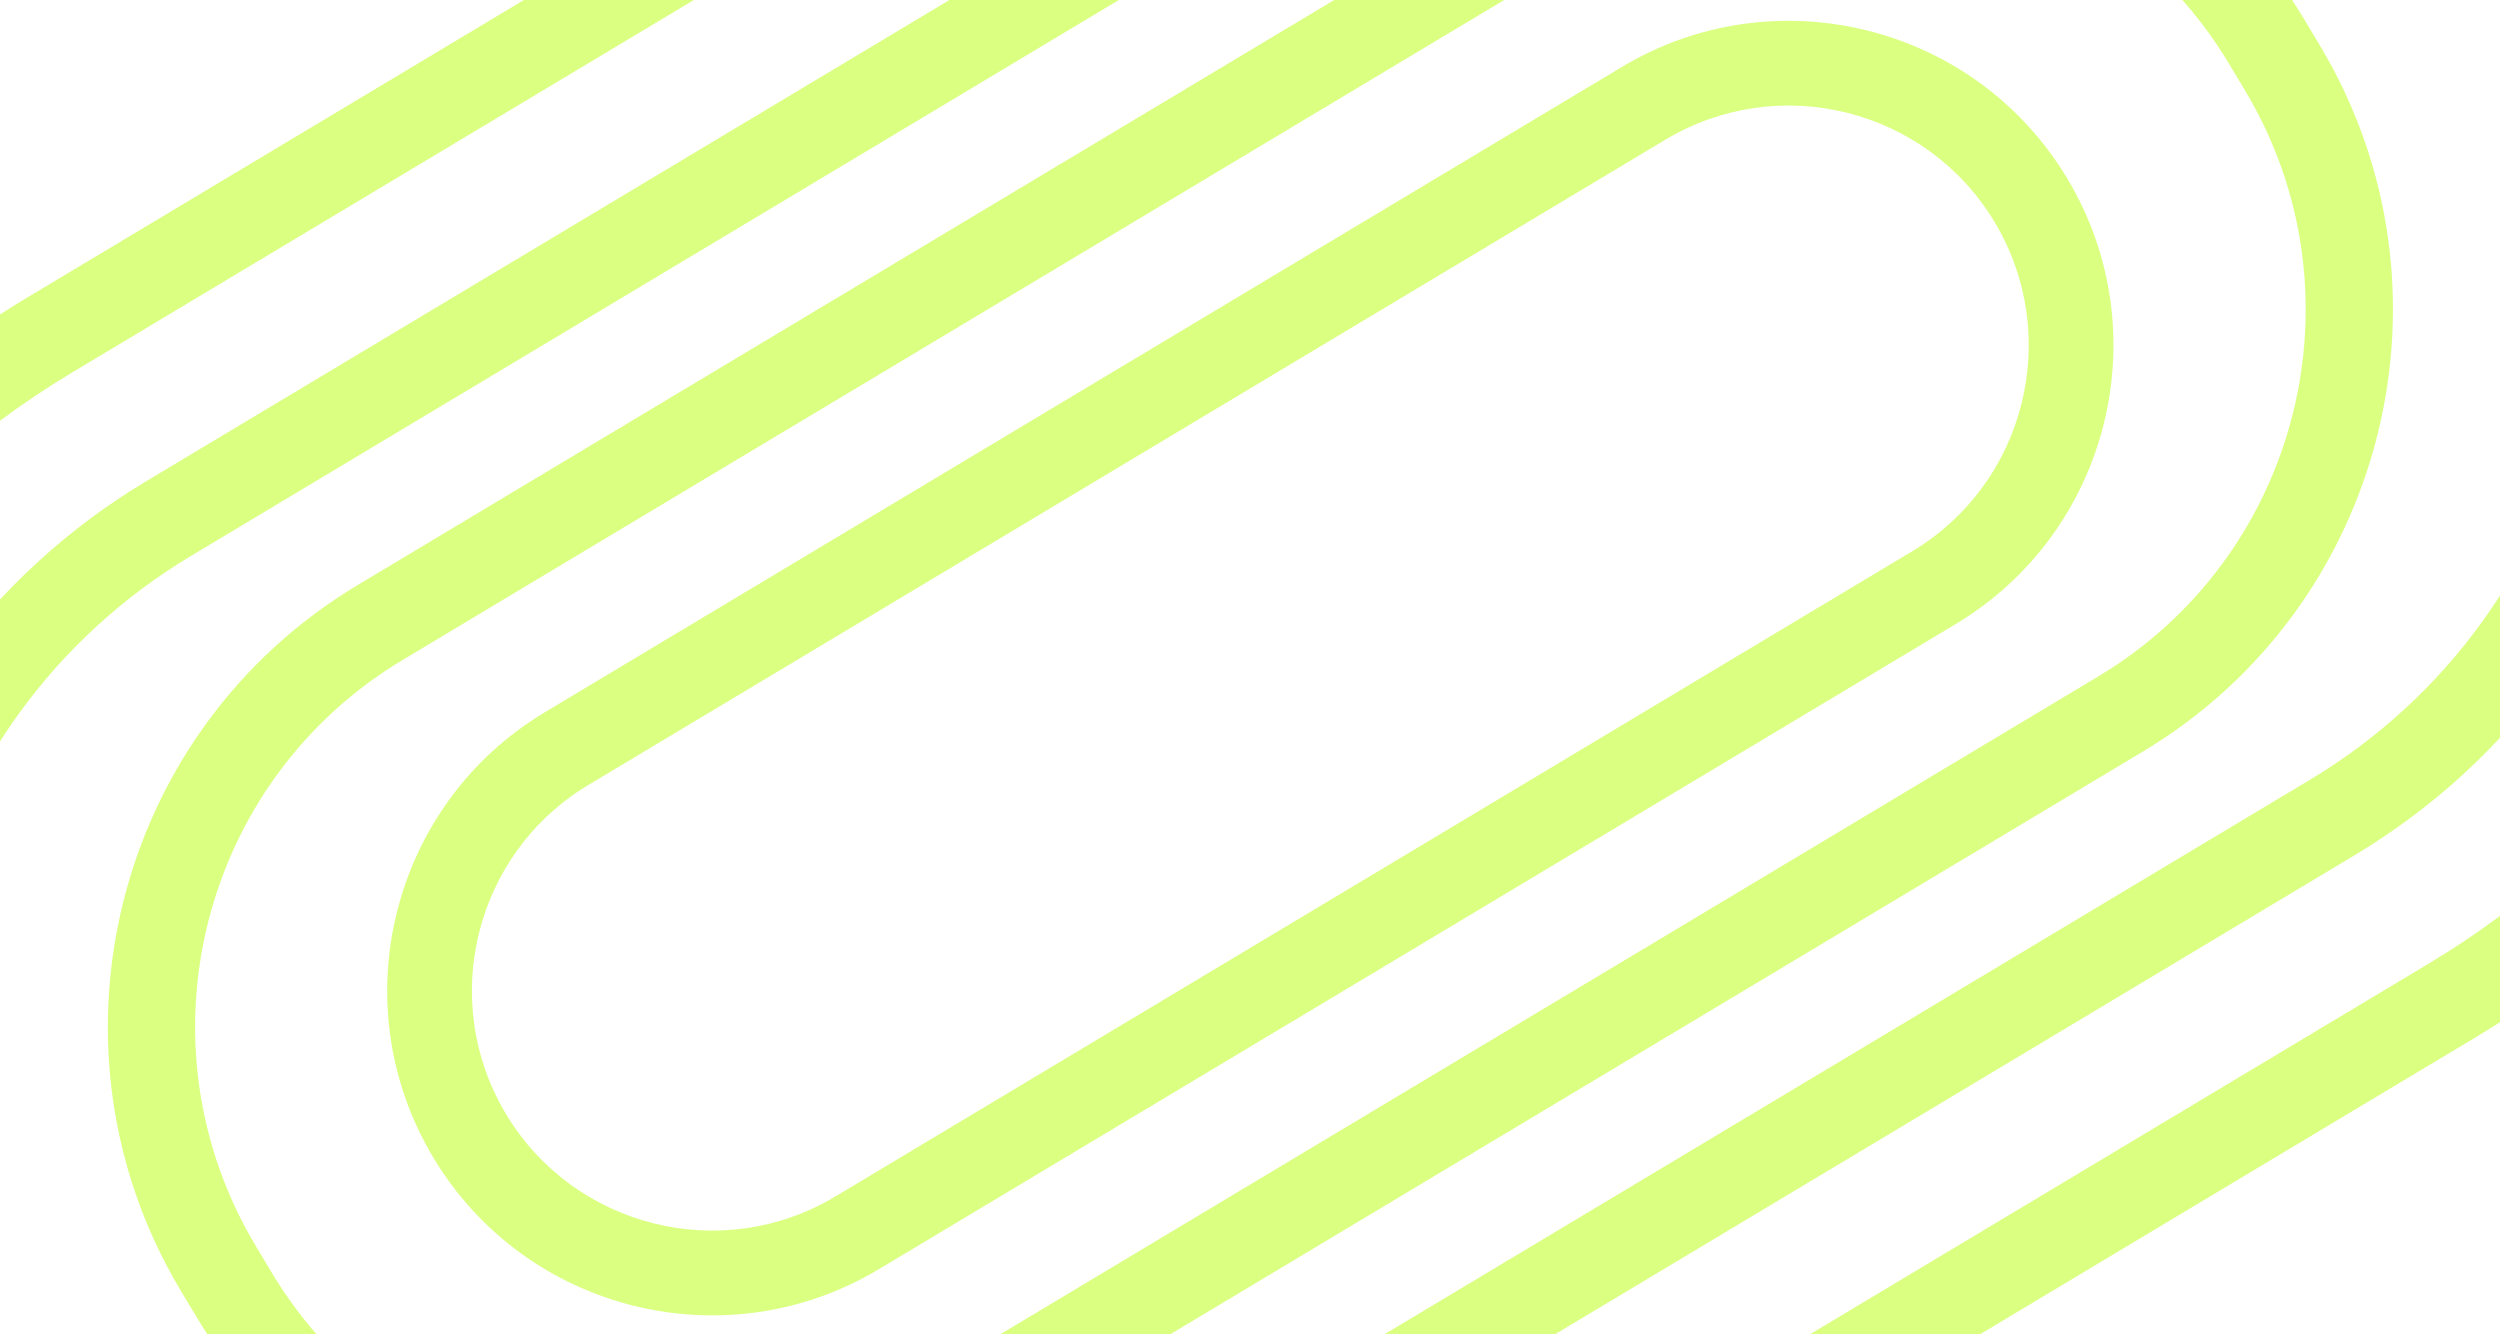
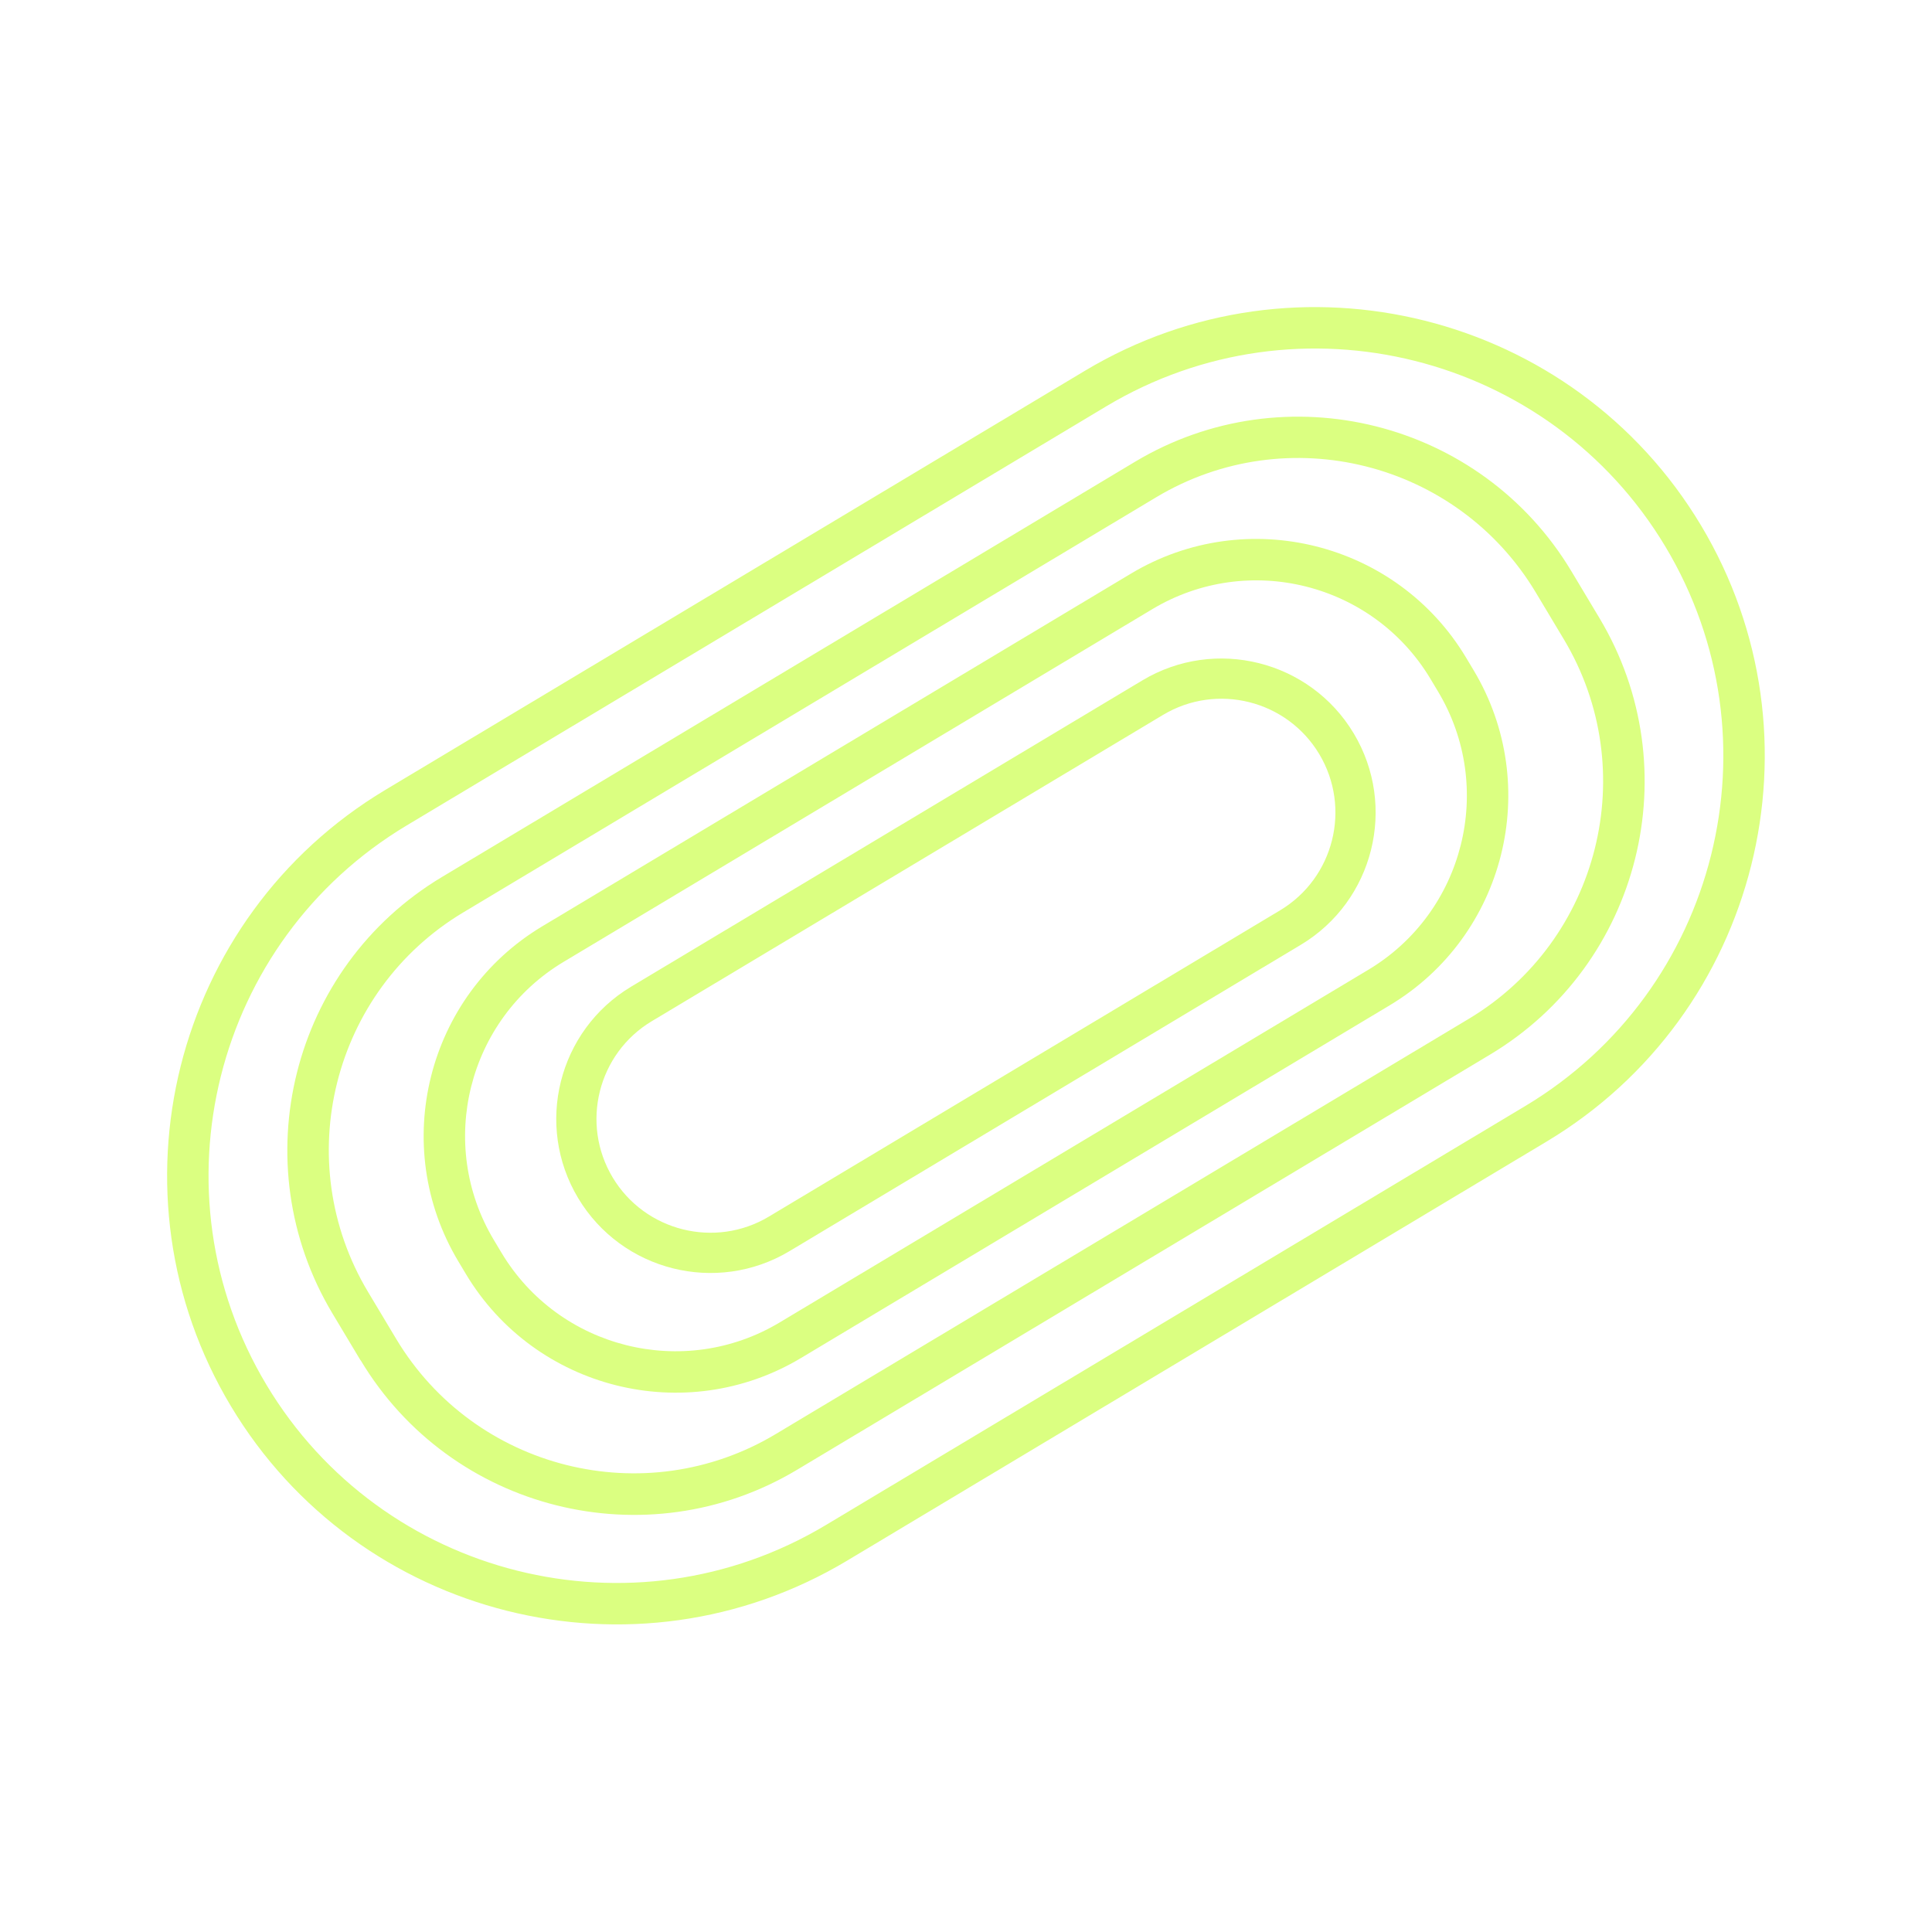
- <svg xmlns="http://www.w3.org/2000/svg" width="1920" height="1024" viewBox="0 0 1920 1024" fill="none">
-   <path d="M-229.072 1225.65C-435.058 881.84 -322.969 434.543 20.785 228.592L1152.56 -449.484C1496.32 -655.435 1943.59 -543.269 2149.58 -199.456C2355.57 144.356 2243.48 591.653 1899.72 797.604L767.945 1475.68C424.192 1681.63 -23.086 1569.46 -229.072 1225.65ZM2092.03 -164.978C1905.01 -477.133 1499.15 -578.914 1187.05 -391.926L55.269 286.15C-256.833 473.138 -358.544 879.018 -171.524 1191.17C15.496 1503.33 421.359 1605.11 733.461 1418.12L1865.24 740.046C2177.34 553.058 2279.05 147.178 2092.03 -164.978Z" fill="#DBFF81" />
-   <path d="M-19.281 1151.59L-64.685 1075.8C-210.554 832.331 -131.138 515.419 112.29 369.576L1233.71 -302.294C1477.14 -448.138 1794.04 -368.668 1939.9 -125.198L1985.31 -49.413C2131.29 194.248 2051.76 510.968 1808.33 656.812L687.106 1328.57C443.486 1474.53 126.78 1394.94 -19.089 1151.47L-19.281 1151.59ZM1882.24 -90.911C1755.34 -302.724 1479.86 -371.809 1268.08 -244.928L146.852 426.827C-64.925 553.707 -133.963 829.203 -7.06 1041.02L38.344 1116.8C165.246 1328.61 440.73 1397.7 652.507 1270.82L1773.73 599.062C1985.51 472.182 2054.55 196.686 1927.65 -15.127L1882.24 -90.911Z" fill="#DBFF81" />
-   <path d="M151.198 1011.9L138.898 991.374C26.939 804.503 87.904 561.22 274.743 449.28L1227.36 -121.453C1414.19 -233.393 1657.47 -172.386 1769.43 14.485L1781.73 35.014C1893.68 221.885 1832.72 465.168 1645.88 577.108L693.268 1147.84C506.429 1259.78 263.157 1198.77 151.198 1011.9ZM1711.88 48.964C1618.89 -106.251 1417.03 -156.872 1261.84 -63.895L309.228 506.838C154.04 599.815 103.454 801.681 196.446 956.896L208.746 977.425C301.738 1132.64 503.596 1183.26 658.784 1090.28L1611.4 519.55C1766.58 426.573 1817.17 224.707 1724.18 69.493L1711.88 48.964Z" fill="#DBFF81" />
-   <path d="M332.789 889.028C262.096 771.034 300.536 617.64 418.509 546.96L1245.67 51.39C1363.64 -19.291 1517.03 19.175 1587.72 137.168C1658.41 255.162 1619.97 408.556 1502 479.237L674.843 974.807C556.869 1045.49 403.482 1007.02 332.789 889.028ZM1531.9 170.612C1479.6 83.316 1366.21 55.044 1279.12 107.221L451.959 602.791C364.678 655.083 336.424 768.48 388.611 855.584C440.797 942.688 554.304 971.153 641.393 918.975L1468.55 423.405C1555.83 371.113 1584.08 257.717 1531.9 170.612Z" fill="#DBFF81" />
+ <svg xmlns="http://www.w3.org/2000/svg" width="4000" height="4000" viewBox="0 0 3126 2673" fill="none">
+   <path d="M373.58 2048.65C167.594 1704.84 279.684 1257.54 623.437 1051.59L1755.22 373.516C2098.97 167.565 2546.25 279.731 2752.23 623.544C2958.22 967.356 2846.13 1414.65 2502.38 1620.6L1370.6 2298.68C1026.84 2504.63 579.567 2392.46 373.58 2048.65ZM2694.68 658.022C2507.66 345.867 2101.8 244.086 1789.7 431.074L657.921 1109.15C345.819 1296.14 244.108 1702.02 431.128 2014.17C618.148 2326.33 1024.01 2428.11 1336.11 2241.12L2467.89 1563.05C2779.99 1376.06 2881.7 970.178 2694.68 658.022Z" fill="#DBFF81" />
+   <path d="M583.371 1974.59L537.967 1898.8C392.098 1655.33 471.515 1338.42 714.943 1192.58L1836.36 520.706C2079.79 374.862 2396.69 454.333 2542.56 697.802L2587.96 773.587C2733.94 1017.25 2654.41 1333.97 2410.99 1479.81L1289.76 2151.57C1046.14 2297.53 729.432 2217.94 583.563 1974.47L583.371 1974.59ZM2484.89 732.089C2357.99 520.276 2082.51 451.191 1870.73 578.072L749.504 1249.83C537.727 1376.71 468.69 1652.2 595.592 1864.02L640.997 1939.8C767.899 2151.61 1043.38 2220.7 1255.16 2093.82L2376.39 1422.06C2588.16 1295.18 2657.2 1019.69 2530.3 807.873L2484.89 732.089Z" fill="#DBFF81" />
+   <path d="M753.85 1834.9L741.551 1814.37C629.592 1627.5 690.557 1384.22 877.396 1272.28L1830.01 701.547C2016.85 589.607 2260.12 650.614 2372.08 837.485L2384.38 858.014C2496.34 1044.89 2435.37 1288.17 2248.53 1400.11L1295.92 1970.84C1109.08 2082.78 865.81 2021.77 753.85 1834.9ZM2314.53 871.964C2221.54 716.749 2019.68 666.128 1864.49 759.105L911.88 1329.84C756.693 1422.81 706.106 1624.68 799.099 1779.9L811.398 1800.42C904.391 1955.64 1106.25 2006.26 1261.44 1913.28L2214.05 1342.55C2369.24 1249.57 2419.82 1047.71 2326.83 892.493L2314.53 871.964Z" fill="#DBFF81" />
+   <path d="M935.441 1712.03C864.748 1594.03 903.188 1440.64 1021.16 1369.96L1848.32 874.39C1966.29 803.709 2119.68 842.175 2190.37 960.169C2261.06 1078.16 2222.63 1231.56 2104.65 1302.24L1277.49 1797.81C1159.52 1868.49 1006.13 1830.02 935.441 1712.03ZM2134.55 993.613C2082.25 906.317 1968.86 878.044 1881.77 930.221L1054.61 1425.79C967.33 1478.08 939.076 1591.48 991.262 1678.58C1043.45 1765.69 1156.96 1794.15 1244.04 1741.98L2071.2 1246.41C2158.48 1194.11 2186.74 1080.72 2134.55 993.613Z" fill="#DBFF81" />
</svg>
